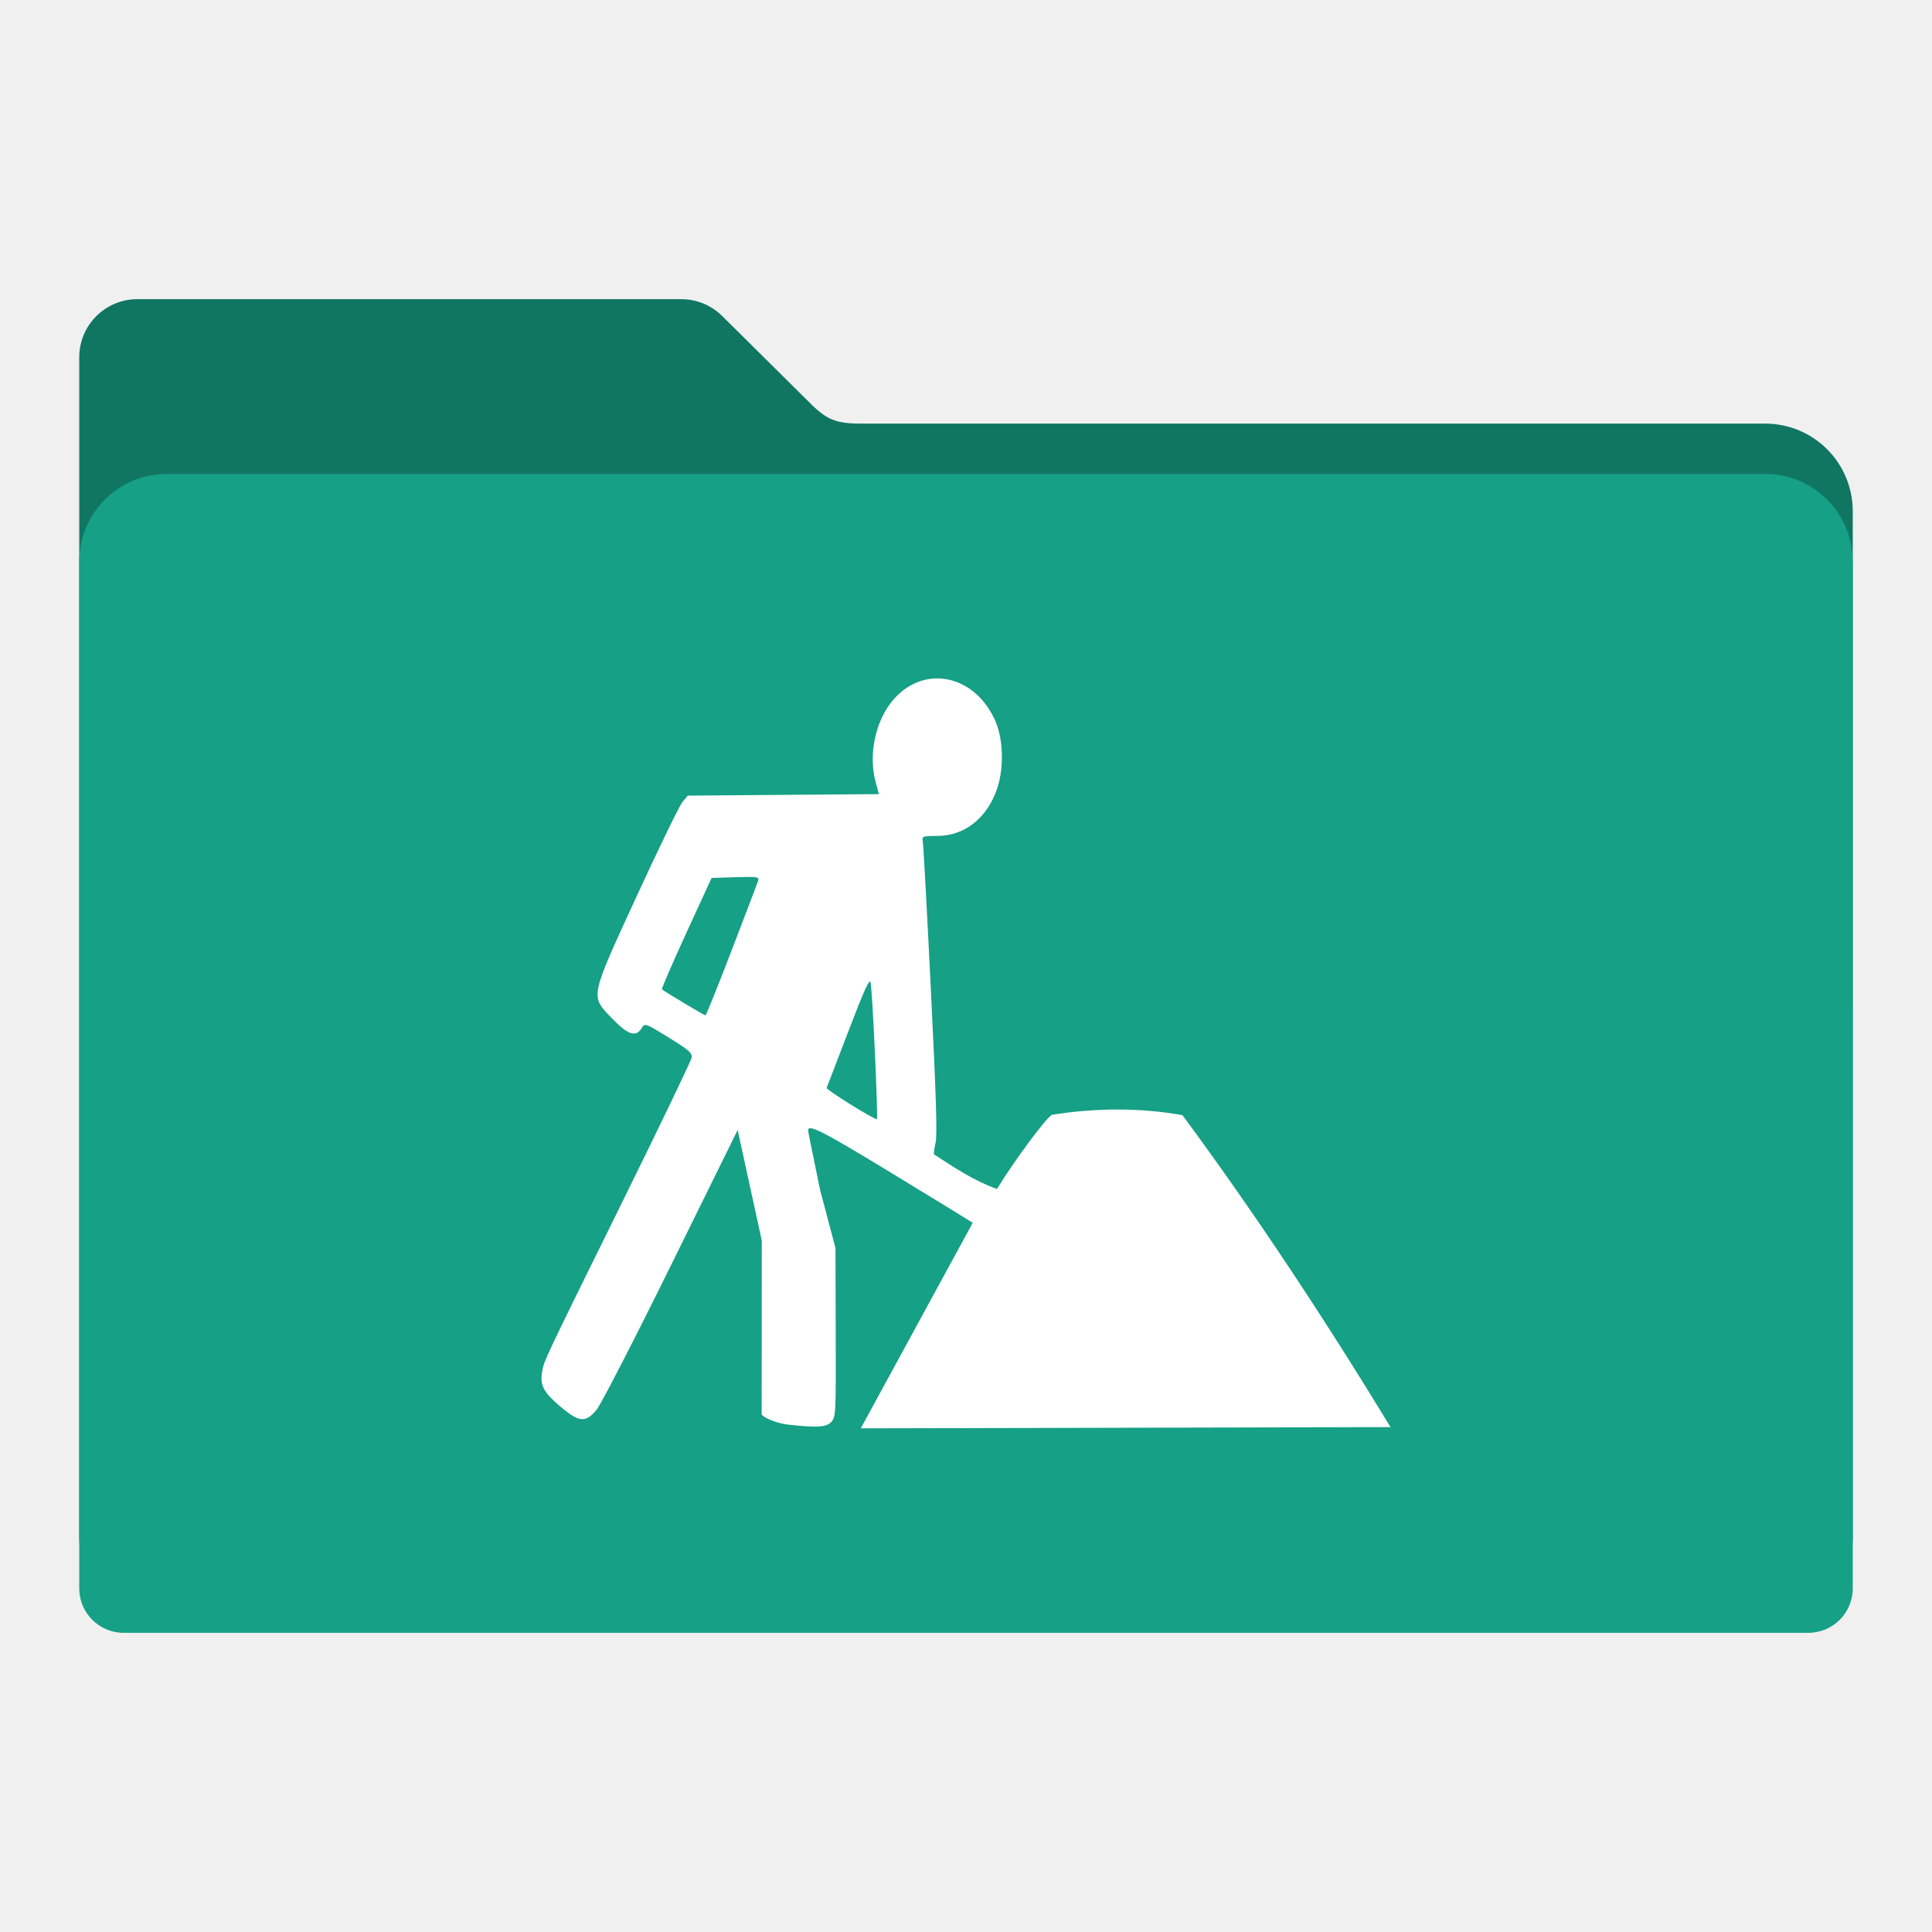
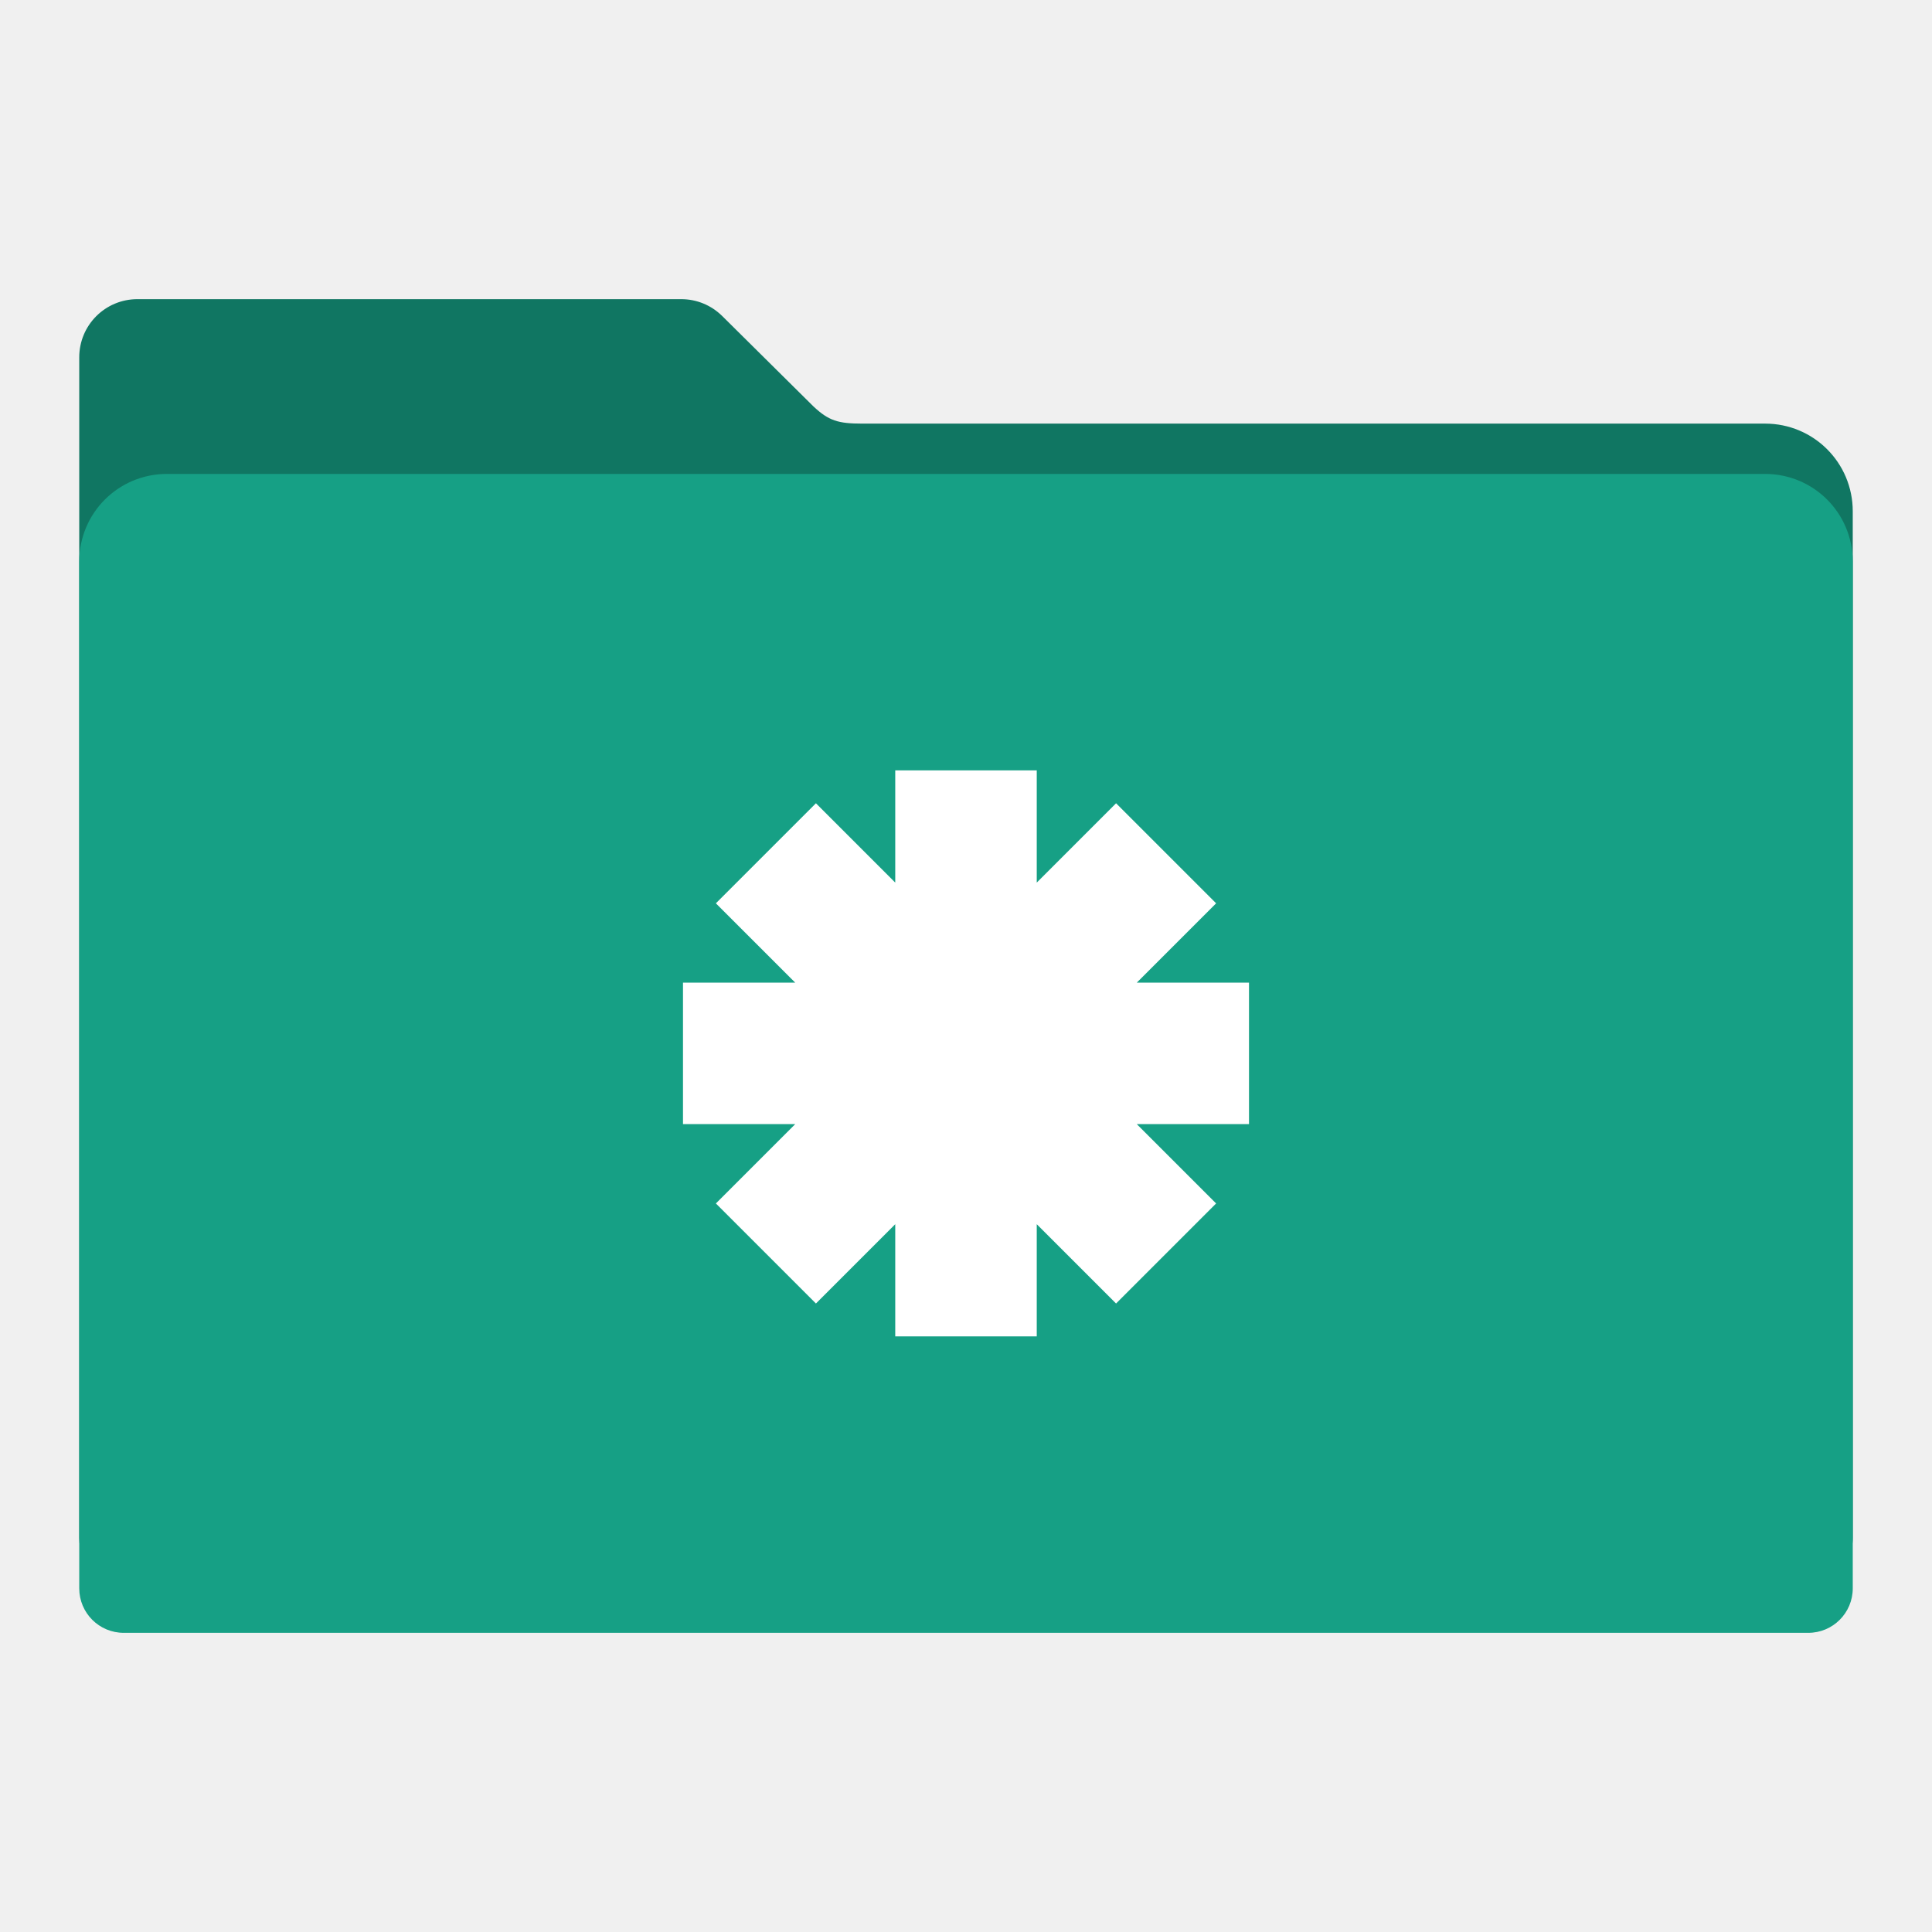
<svg xmlns="http://www.w3.org/2000/svg" id="svg2" version="1.1" width="512" height="512" viewBox="0 0 512 512">
  <defs id="defs6" />
  <path style="fill:#107662;fill-opacity:1;fill-rule:evenodd;stroke:#000000;stroke-width:0;stroke-linecap:butt;stroke-linejoin:miter;stroke-miterlimit:4;stroke-dasharray:none;stroke-opacity:1" d="m 36.434,79.28 c -8.55,0 -15.434,6.882 -15.434,15.432 l 0,40.79 0,131.272 0,132.816 0,7.985 c 0,6.543 5.267,11.81 11.81,11.81 l 446.379,0 c 6.543,0 11.811,-5.267 11.811,-11.81 l 0,-140.801 -0.002,0 0,-131.272 c 0,-12.876 -10.365,-23.241 -23.241,-23.241 l -239.273,0 c -6.356,0 -8.866,-0.749 -12.936,-4.577 L 191.542,83.896 c -0.082,-0.083 -0.166,-0.164 -0.249,-0.246 l -0.048,-0.046 -0.002,0.002 c -2.773,-2.676 -6.543,-4.325 -10.719,-4.325 z" id="rect2982-2" />
  <path style="fill:#16a085;fill-opacity:1;fill-rule:evenodd;stroke:#000000;stroke-width:0;stroke-linecap:butt;stroke-linejoin:miter;stroke-miterlimit:4;stroke-dasharray:none;stroke-opacity:1" d="m 44.241,125.596 c -12.876,0 -23.241,10.365 -23.241,23.241 l 0,131.272 0,132.816 0,7.985 c 0,6.543 5.267,11.81 11.81,11.81 l 446.379,0 c 6.543,0 11.811,-5.267 11.811,-11.81 l 0,-140.801 -0.002,0 0,-131.272 c 0,-12.876 -10.365,-23.241 -23.241,-23.241 l -423.515,0 z" id="rect2982" />
-   <g id="layer3" transform="matrix(3.404494,0,0,3.96571,248.5625,78.78543)" style="fill:#ffffff">
-     <path d="m -11.624,75.34 c -0.793,-0.075 -1.814,-0.394 -2.098,-0.676 l 0.009,-11.63 -0.938,-3.695 -0.938,-3.695 -5.18,9.023 c -2.849,4.963 -5.458,9.313 -5.798,9.667 -0.864,0.9 -1.366,0.859 -2.855,-0.229 -1.275,-0.932 -1.561,-1.396 -1.395,-2.263 0.15,-0.781 0.02,-0.543 6.097,-11.122 3.012,-5.243 5.508,-9.699 5.547,-9.902 0.061,-0.316 -0.197,-0.511 -1.784,-1.351 -1.834,-0.97 -1.859,-0.977 -2.108,-0.625 -0.442,0.626 -1.077,0.444 -2.315,-0.664 -1.699,-1.52 -1.758,-1.276 1.987,-8.26 1.698,-3.167 3.275,-5.951 3.504,-6.187 l 0.416,-0.43 7.439,-0.05 7.439,-0.05 -0.254,-0.809 c -0.591,-1.886 0.009,-4.197 1.448,-5.569 2.442,-2.329 6.364,-1.556 7.902,1.558 0.58,1.174 0.636,3.056 0.131,4.388 -0.761,2.007 -2.534,3.226 -4.693,3.226 -1.137,0 -1.194,0.019 -1.117,0.372 0.045,0.204 0.328,4.664 0.629,9.91 0.412,7.18 0.503,9.707 0.366,10.221 -0.1,0.376 -0.156,0.724 -0.125,0.773 1.574,0.889 3.191,1.801 4.905,2.315 1.336,-1.877 3.797,-4.729 4.275,-4.954 3.318,-0.462 6.853,-0.489 10.16,0.023 5.657,6.56 11.184,13.765 16.197,20.845 l -41.234,0.082 8.714,-13.735 c -0.036,-0.03 -2.83,-1.5 -6.209,-3.266 -5.497,-2.873 -6.62,-3.366 -6.606,-2.901 0.002,0.074 0.426,1.872 0.941,3.997 l 1.19,3.862 0.019,5.627 c 0.018,5.443 0.007,5.638 -0.334,5.977 -0.375,0.372 -1.134,0.404 -3.334,0.195 z m 6.721,-24.808 c -0.126,-2.387 -0.277,-4.518 -0.336,-4.736 -0.083,-0.307 -0.471,0.424 -1.737,3.265 -0.897,2.014 -1.656,3.711 -1.687,3.772 -0.061,0.118 3.795,2.174 3.917,2.089 0.04,-0.028 -0.031,-2.003 -0.157,-4.39 z M -16.063,43.653 c 1.068,-2.385 1.995,-4.474 2.06,-4.642 0.109,-0.284 -0.019,-0.303 -1.749,-0.258 l -1.866,0.049 -1.971,3.682 c -1.084,2.025 -1.936,3.717 -1.892,3.76 0.111,0.109 3.283,1.741 3.389,1.743 0.048,8.18e-4 0.961,-1.95 2.029,-4.334 z" id="path3856" style="display:inline;fill:#ffffff;fill-opacity:1" />
-   </g>
+   <path style="fill:#ffffff;fill-opacity:1;stroke:none;stroke-linecap:round;stroke-linejoin:round" d="m 237.25,204.158 0,29.736 -21.02,-21.02 -26.514,26.514 21.021,21.02 -29.736,0 0,37.5 29.736,0 -21.021,21.021 26.514,26.514 21.02,-21.02 0,29.736 37.5,0 0,-29.736 21.02,21.02 26.514,-26.514 -21.021,-21.021 29.736,0 0,-37.5 -29.736,0 21.021,-21.02 -26.514,-26.514 -21.02,21.02 0,-29.736 -37.5,0 z" id="rect6749" />
</svg>
